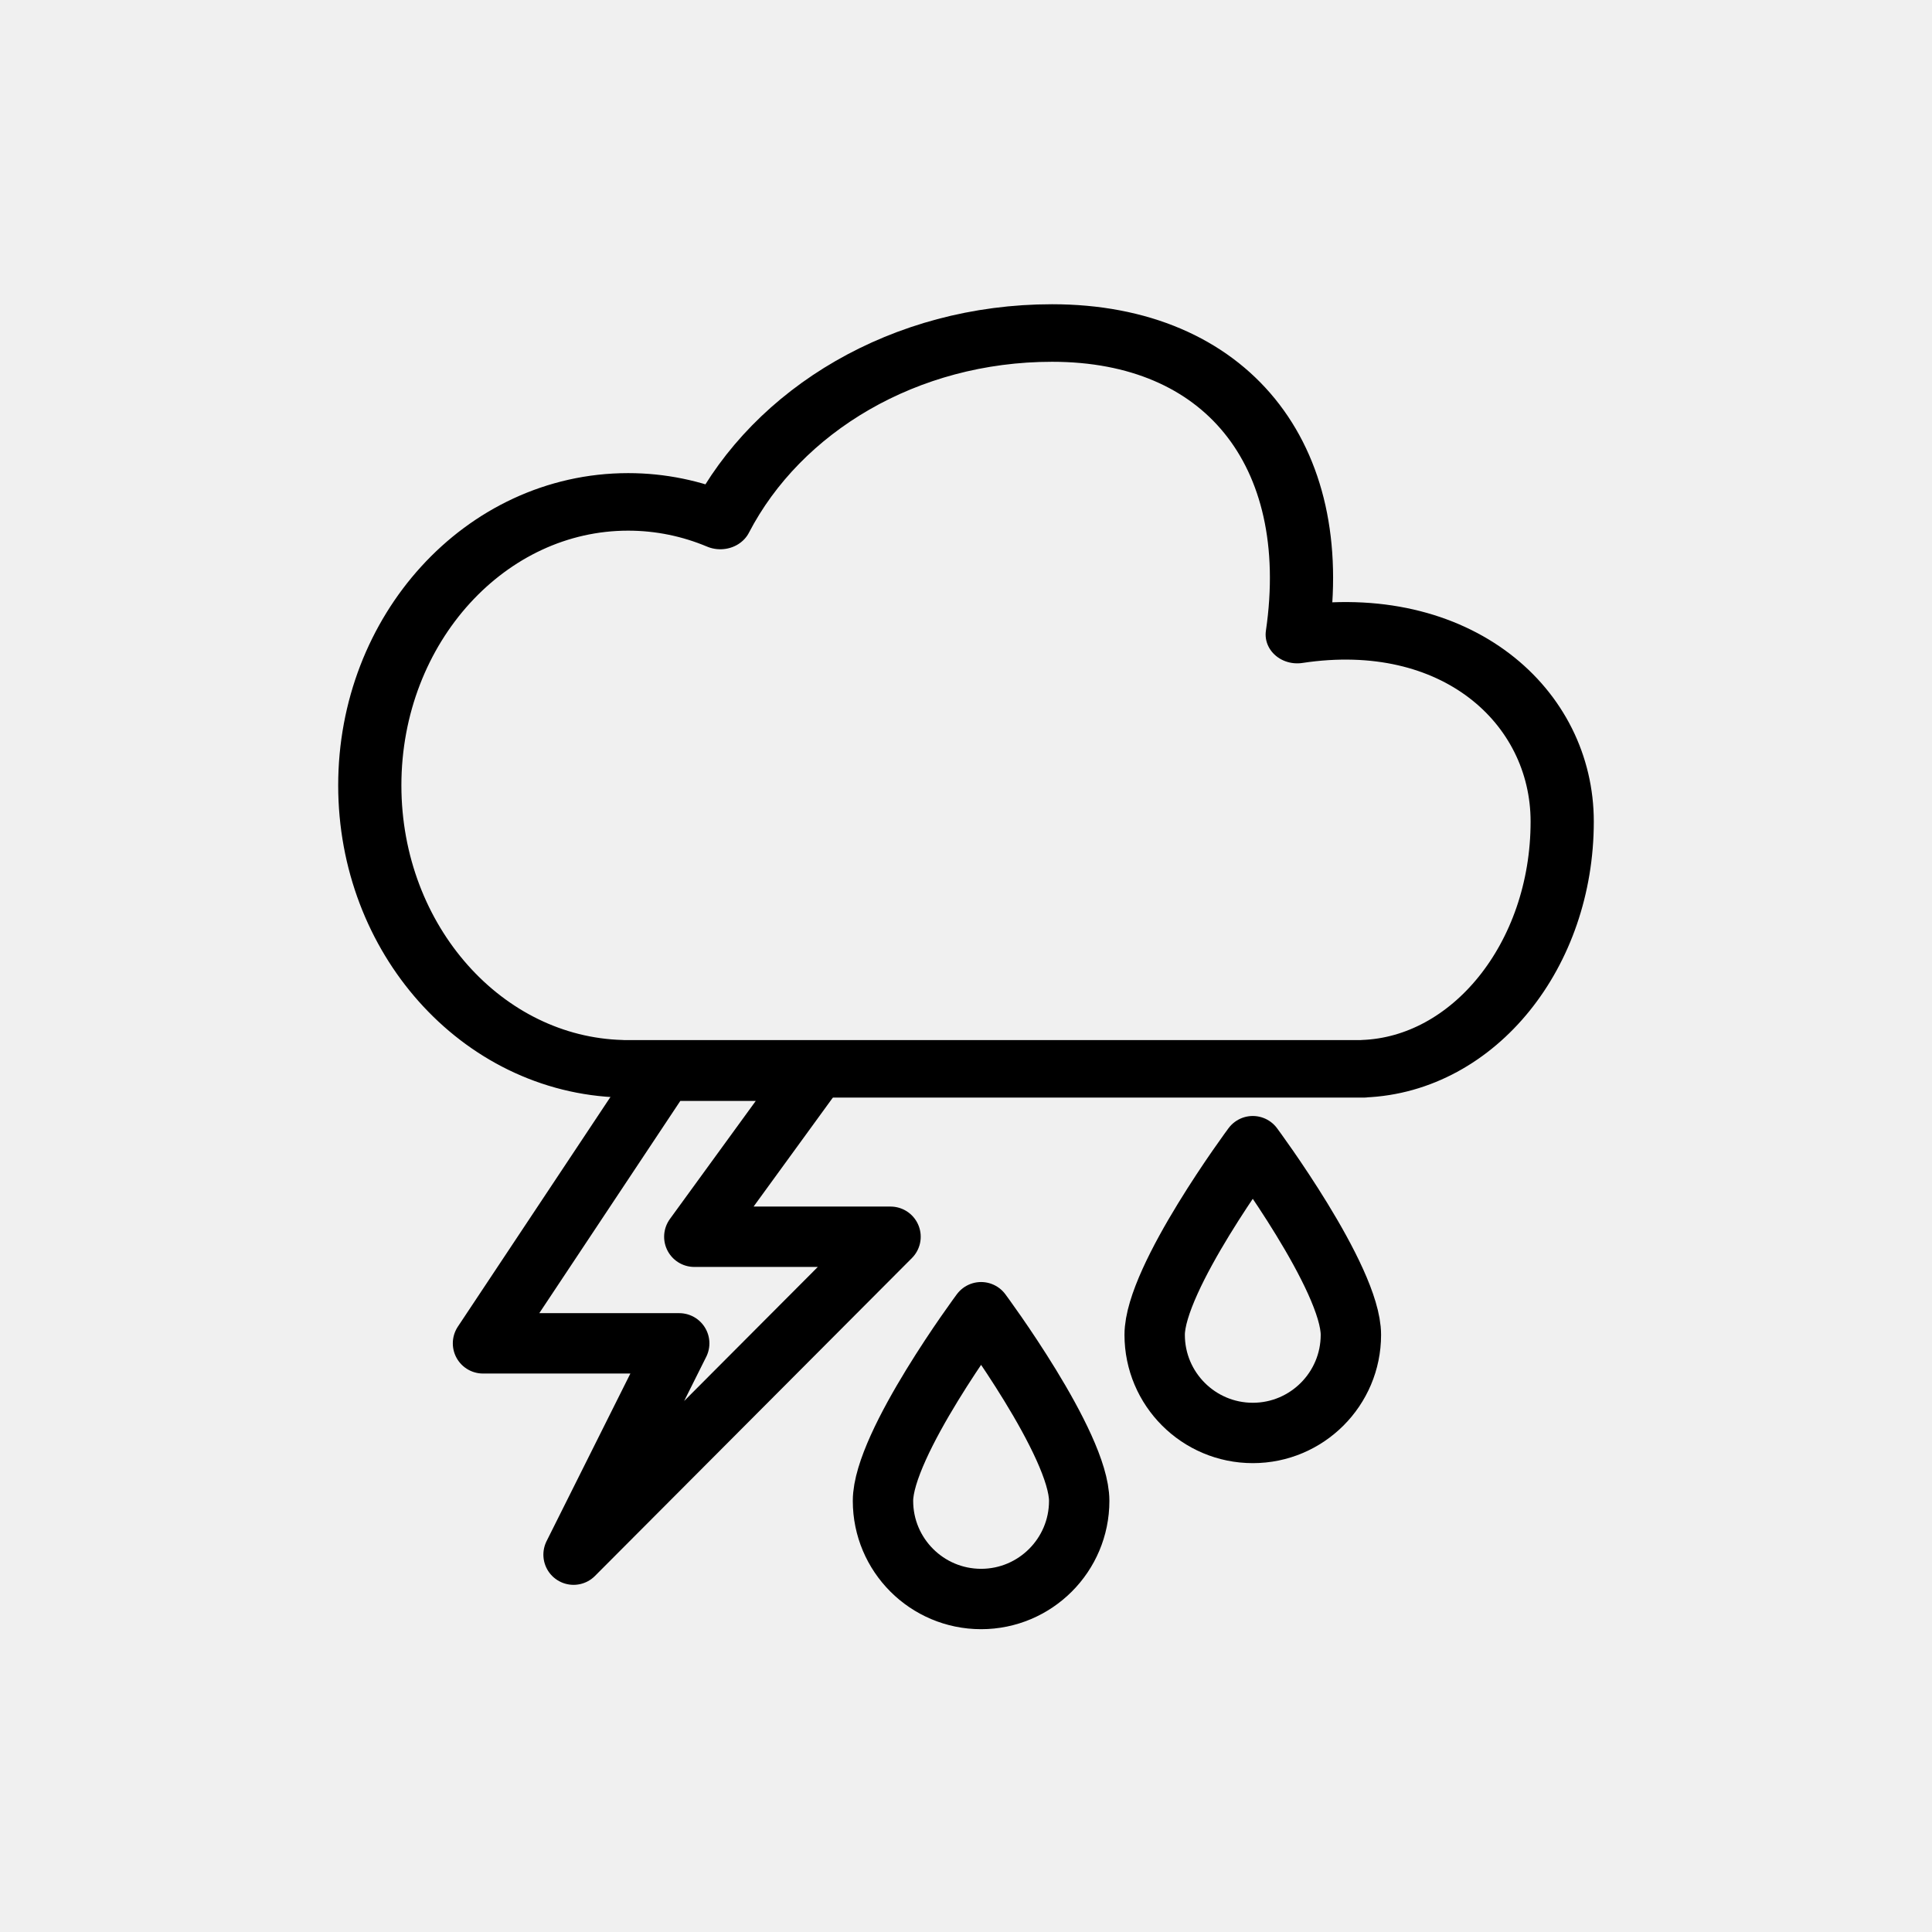
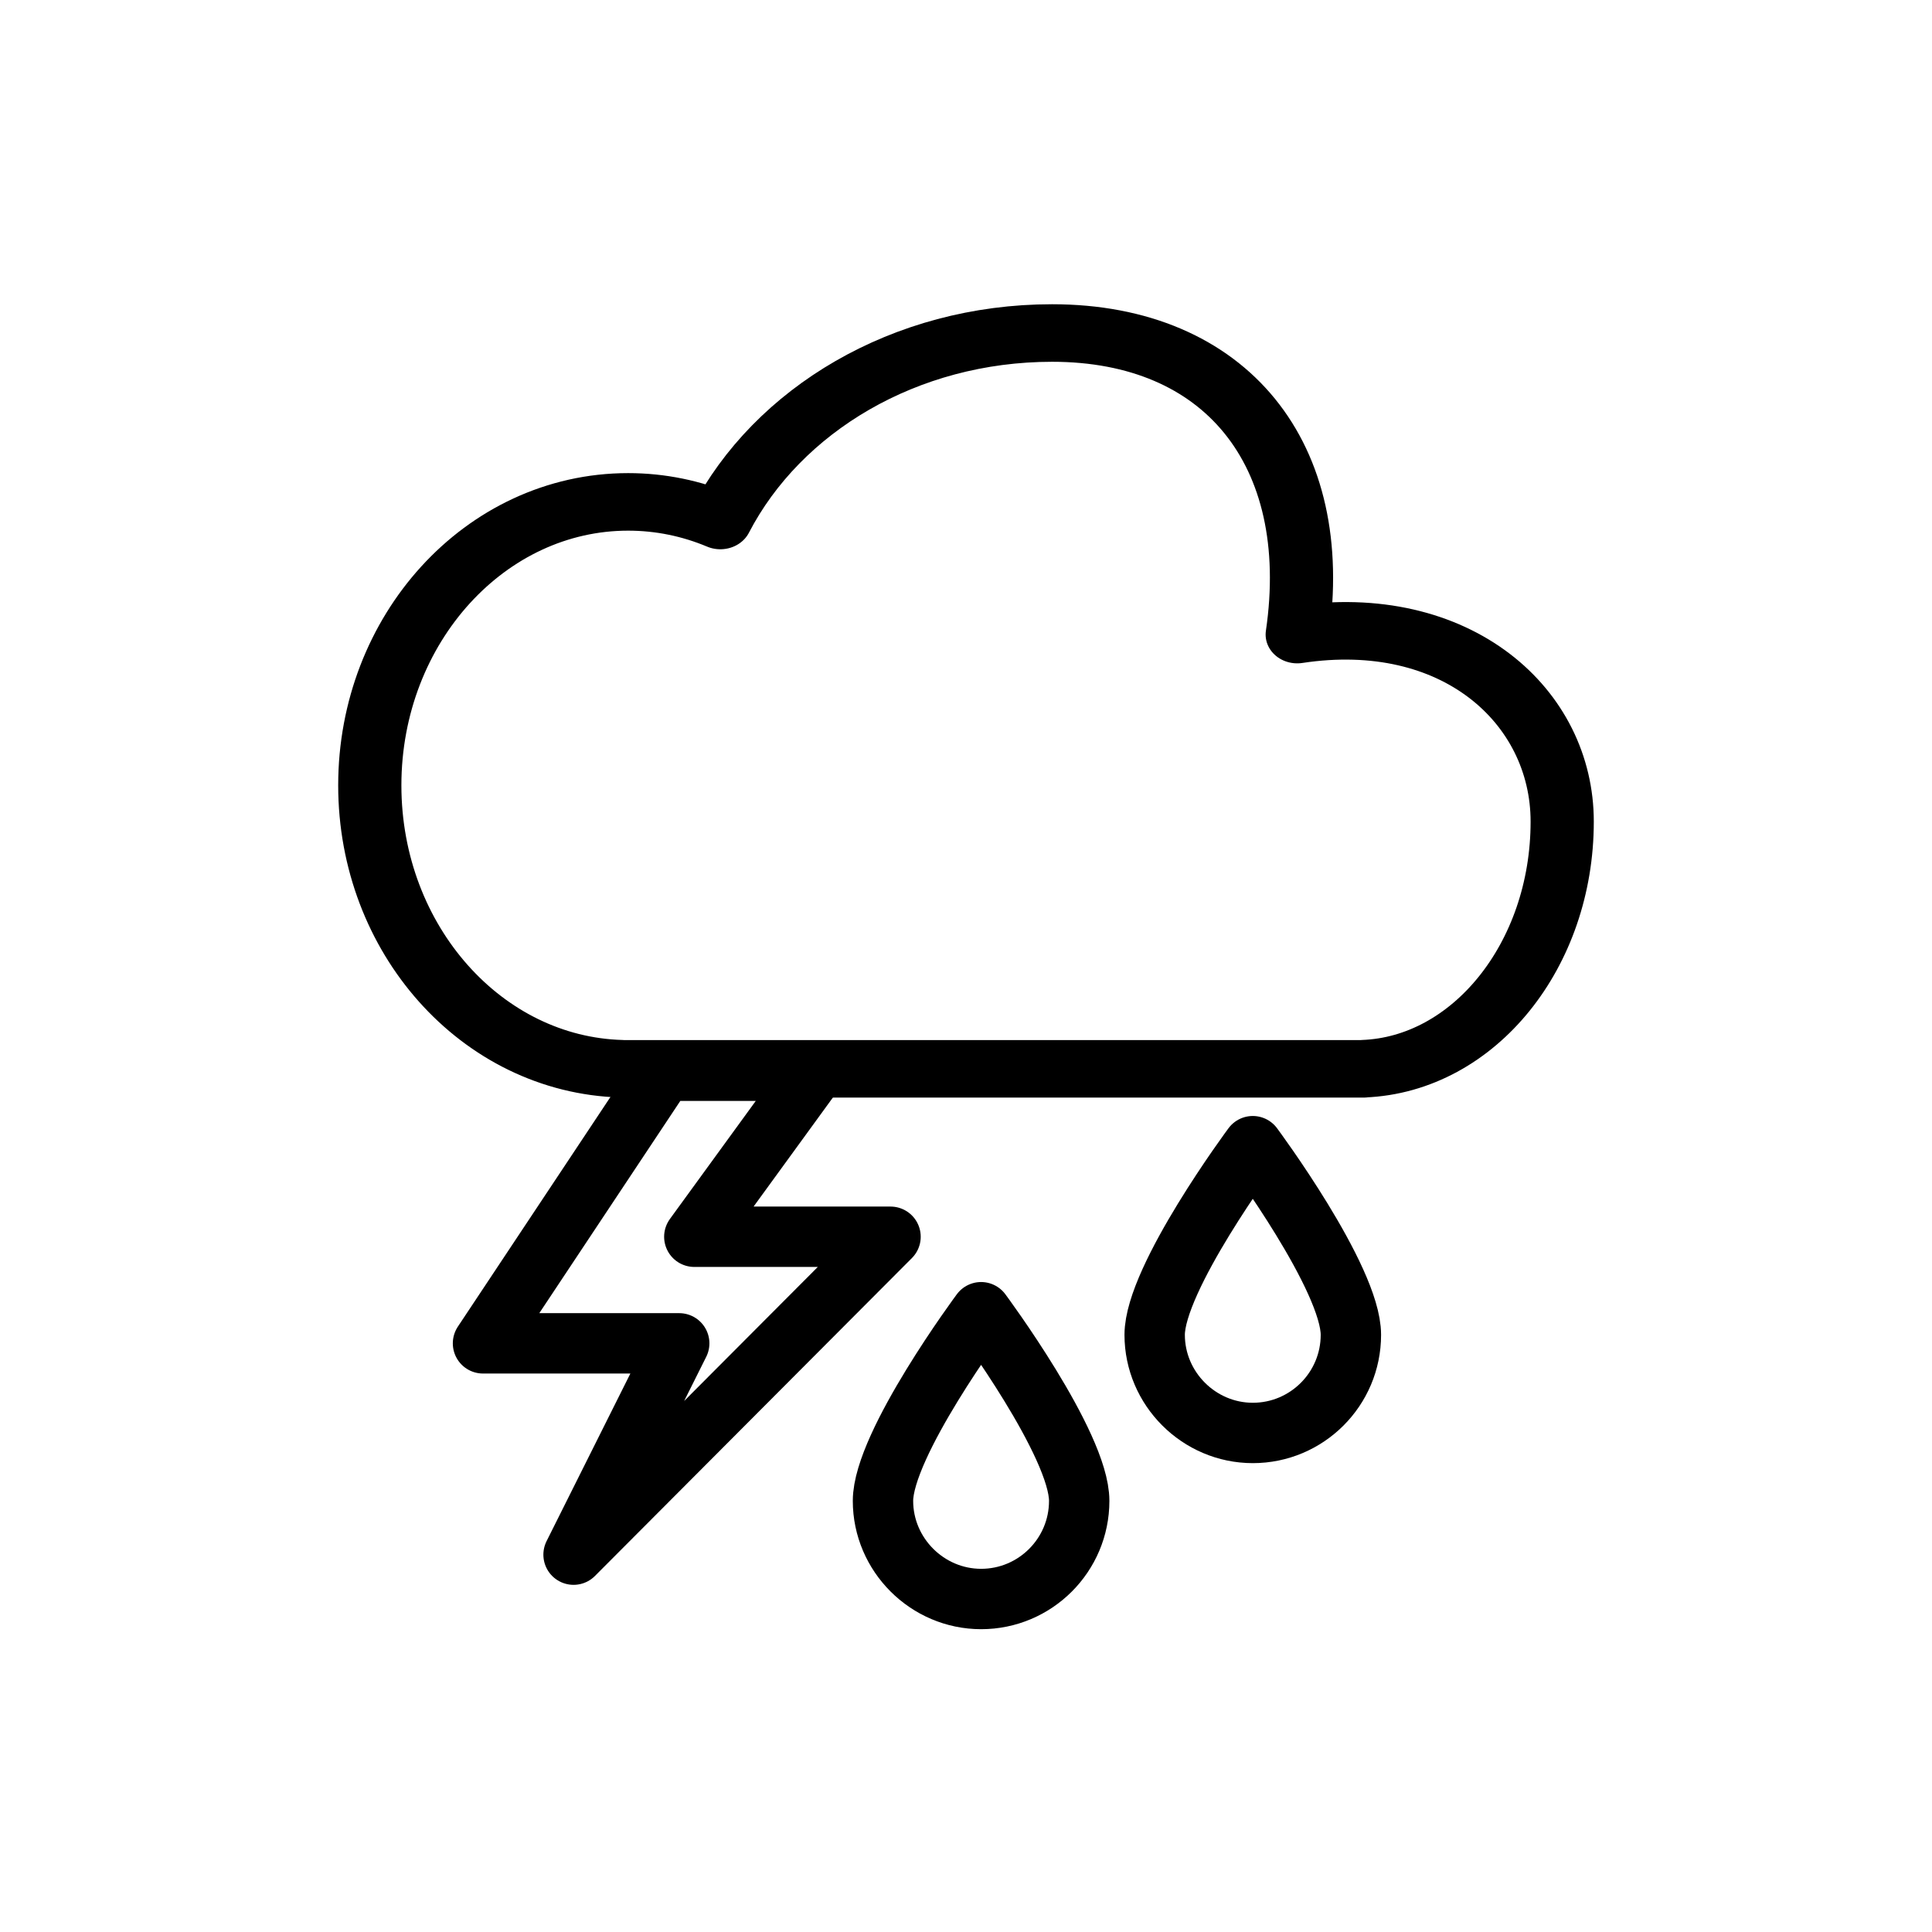
- <svg xmlns="http://www.w3.org/2000/svg" xmlns:xlink="http://www.w3.org/1999/xlink" xml:space="preserve" style="fill-rule:evenodd;clip-rule:evenodd;stroke-linecap:round;stroke-linejoin:round;stroke-miterlimit:1.5" viewBox="0 0 128 128">
-   <defs>
-     <path id="reuse-0" fill="none" d="M47.5 84S54 92.75 54 96.5c0 3.587-2.913 6.5-6.5 6.5a6.504 6.504 0 0 1-6.5-6.5c0-3.75 6.5-12.5 6.5-12.5" />
-   </defs>
-   <path fill="none" d="M39 104.992c-10.532-.32-19-10.723-19-23.492C20 68.53 28.738 58 39.5 58c2.45 0 4.796.546 6.957 1.542C50.787 50.378 60.377 44 71.5 44 84.584 44 92 54 90 69c12-2 20 5.93 20 15.5 0 11.093-6.676 20.14-15 20.49v.01H39z" style="fill:#ebebeb;fill-opacity:0;stroke:#000;stroke-width:4.77px" transform="matrix(.87778 0 0 .79918 6.944 -13.101)" />
-   <path d="M38 75.938 26 94h13l-7 14 21-21.062H40l8-11z" style="fill:none;stroke:#000;stroke-width:4px" transform="translate(6 -5)" />
-   <use xlink:href="#reuse-0" style="fill:#ebebeb;fill-opacity:0;stroke:#000;stroke-width:4px" transform="translate(17.5 2.938)" />
-   <use xlink:href="#reuse-0" style="fill:#ebebeb;fill-opacity:0;stroke:#000;stroke-width:4px" transform="translate(35.5 -8.063)" />
+ <svg xmlns="http://www.w3.org/2000/svg" width="100%" height="100%" viewBox="0 0 128 128" version="1.1" xml:space="preserve" style="fill-rule:evenodd;clip-rule:evenodd;stroke-linecap:round;stroke-linejoin:round;stroke-miterlimit:1.5;">
+   <rect x="0" y="0" width="128" height="128" style="fill:white;" />
+   <g transform="matrix(0.87778,0,0,0.79918,6.944,-13.101)">
+     <path d="M39,104.992C28.468,104.672 20,94.269 20,81.5C20,68.53 28.738,58 39.5,58C41.95,58 44.296,58.546 46.457,59.542C50.787,50.378 60.377,44 71.5,44C84.584,44 92,54 90,69C102,67 110,74.93 110,84.5C110,95.593 103.324,104.64 95,104.99L95,105L39,105L39,104.992Z" style="fill:rgb(235,235,235);fill-opacity:0;stroke:black;stroke-width:4.77px;" />
+   </g>
+   <g transform="matrix(1,0,0,1,6,-5)">
+     <path d="M38,75.938L26,94L39,94L32,108L53,86.938L40,86.938L48,75.938L38,75.938Z" style="fill:none;stroke:black;stroke-width:4px;" />
+   </g>
+   <g id="reuse-0" transform="matrix(1,0,0,1,17.5,2.938)">
+     <path d="M47.5,84C47.5,84 54,92.75 54,96.5C54,100.087 51.087,103 47.5,103C43.935,102.998 41.002,100.065 41,96.5C41,92.75 47.5,84 47.5,84" style="fill:none;stroke:black;stroke-width:4px;" />
+   </g>
+   <g id="reuse-01" transform="matrix(1,0,0,1,35.5,-8.063)">
+     <path d="M47.5,84C47.5,84 54,92.75 54,96.5C54,100.087 51.087,103 47.5,103C43.935,102.998 41.002,100.065 41,96.5C41,92.75 47.5,84 47.5,84" style="fill:none;stroke:black;stroke-width:4px;" />
+   </g>
</svg>
